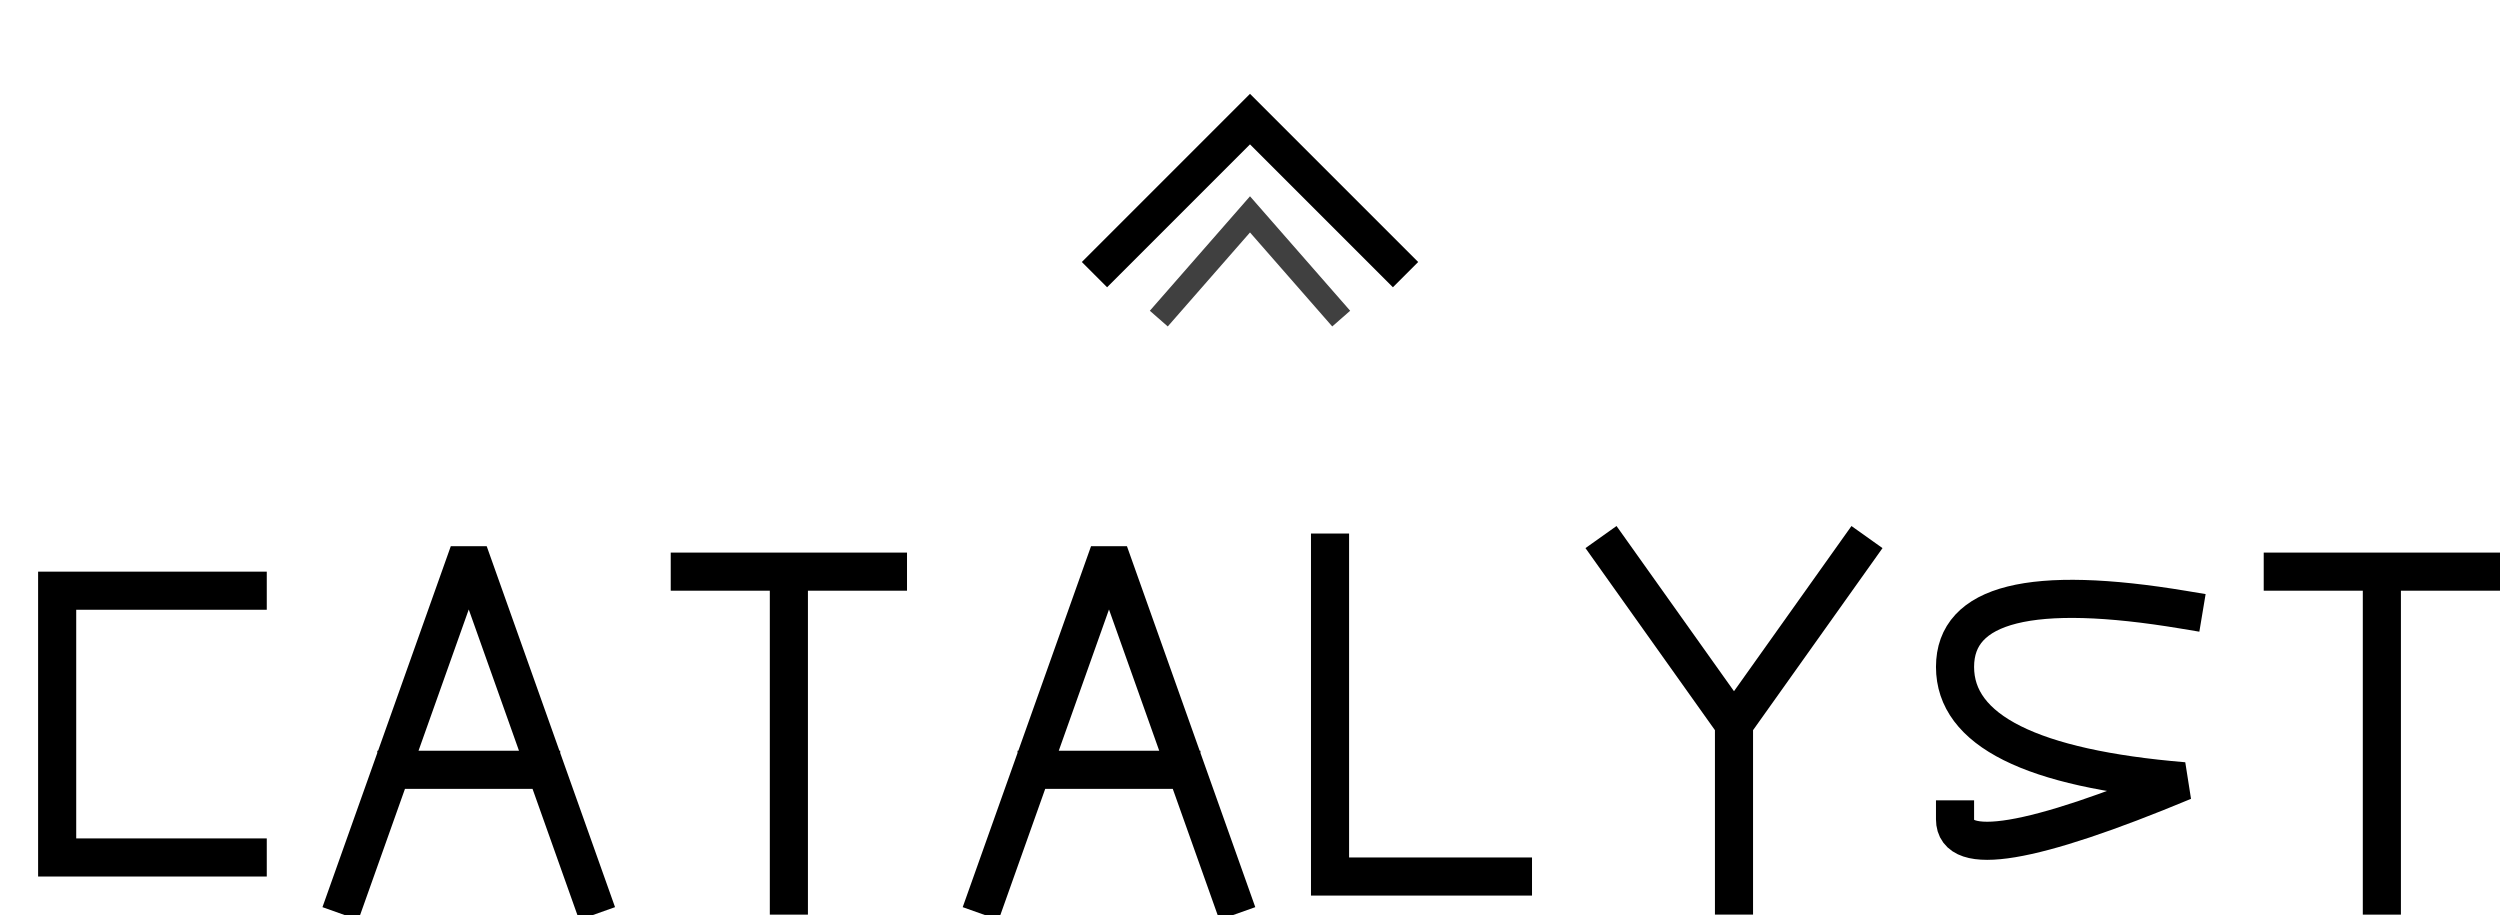
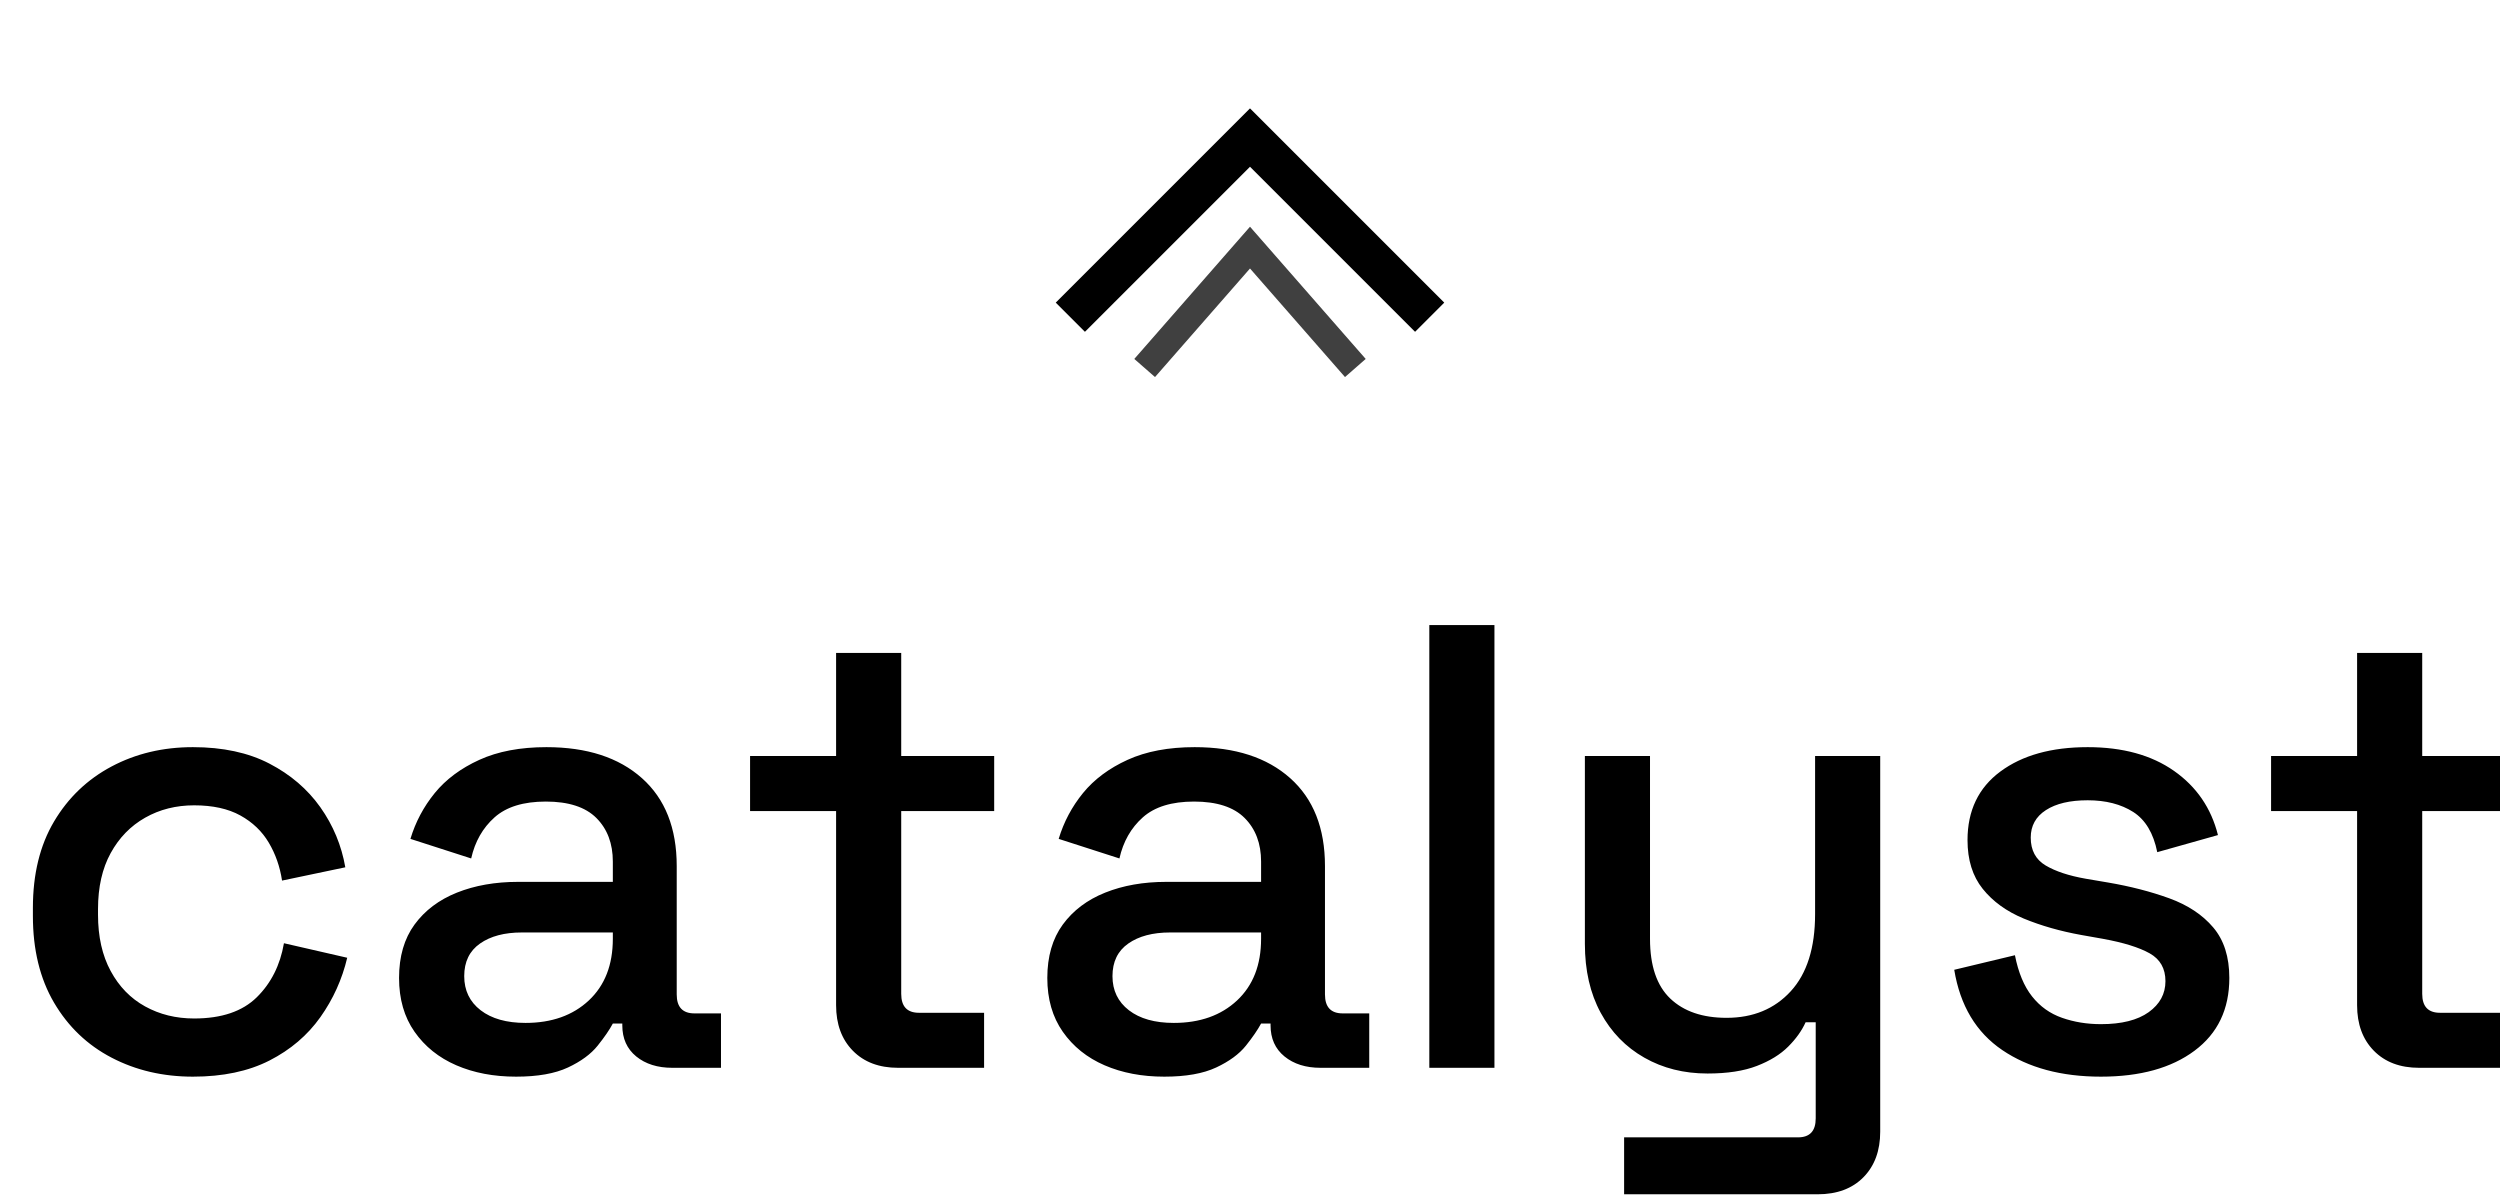
- <svg xmlns="http://www.w3.org/2000/svg" viewBox="0 0 656 240" fill="none" stroke="currentColor" stroke-linecap="square" stroke-linejoin="miter" stroke-miterlimit="2" role="img" aria-label="Catalyst">
-   <svg data-part="mark" x="278" y="0" width="100" height="100" viewBox="0 0 64 64" overflow="visible" stroke-width="6">
+ <svg xmlns="http://www.w3.org/2000/svg" viewBox="0 0 564.71 271.77" fill="none" stroke="currentColor" stroke-linecap="square" stroke-linejoin="miter" stroke-miterlimit="2" role="img" aria-label="Catalyst">
+   <svg data-part="mark" x="232.64" y="0" width="99.43" height="99.43" viewBox="0 0 64 64" overflow="visible" stroke-width="6">
    <path d="M 8 44 L 32 20 L 56 44" />
    <path d="M 18 52 L 32 36 L 46 52" stroke-width="4" opacity="0.75" />
  </svg>
-   <g data-part="wordmark" transform="translate(0, 140)" stroke-width="10">
-     <path data-letter="C" d="M 65 15 L 15 15 L 15 85 L 65 85" />
-     <path data-letter="A1" d="M 91 95 L 123 5 L 155 95 M 104 62 L 142 62" />
-     <path data-letter="T1" d="M 181 10 L 233 10 M 207 10 L 207 95" />
-     <path data-letter="A2" d="M 259 95 L 291 5 L 323 95 M 272 62 L 310 62" />
-     <path data-letter="L" d="M 349 5 L 349 90 L 397 90" />
-     <path data-letter="Y" d="M 423 5 L 455 50 L 487 5 M 455 50 L 455 95" />
-     <path data-letter="S" d="M 573 20 Q 513 10 513 35 T 573 65 Q 513 90 513 75" />
-     <path data-letter="T2" d="M 599 10 L 651 10 M 625 10 L 625 95" />
+   <g data-part="wordmark" transform="translate(0, 241.2)" fill="currentColor" fill-rule="evenodd" stroke="none">
+     <path d="M43.57 2L43.57 2Q33.43 2 25.21 -2.29Q17 -6.57 12.21 -14.71Q7.43 -22.86 7.43 -34.29L7.43 -34.29L7.43 -36.14Q7.43 -47.57 12.21 -55.64Q17 -63.71 25.21 -68.07Q33.43 -72.43 43.57 -72.43L43.57 -72.43Q53.71 -72.43 60.86 -68.71Q68 -65 72.36 -58.86Q76.71 -52.71 78 -45.29L78 -45.29L63.71 -42.29Q63 -47 60.71 -50.86Q58.43 -54.71 54.29 -57Q50.14 -59.29 43.86 -59.29L43.86 -59.29Q37.71 -59.29 32.79 -56.5Q27.86 -53.71 25 -48.5Q22.14 -43.29 22.14 -35.86L22.14 -35.86L22.14 -34.57Q22.14 -27.14 25 -21.86Q27.86 -16.57 32.79 -13.86Q37.71 -11.14 43.86 -11.14L43.86 -11.14Q53.14 -11.14 58 -15.93Q62.86 -20.71 64.14 -28.14L64.14 -28.14L78.43 -24.86Q76.71 -17.57 72.36 -11.43Q68 -5.29 60.86 -1.64Q53.71 2 43.57 2M116.57 2L116.57 2Q109 2 103.07 -0.57Q97.14 -3.14 93.64 -8.14Q90.14 -13.14 90.14 -20.29L90.14 -20.29Q90.14 -27.57 93.64 -32.36Q97.14 -37.14 103.21 -39.57Q109.29 -42 117 -42L117 -42L138.43 -42L138.43 -46.57Q138.43 -52.71 134.71 -56.43Q131 -60.14 123.29 -60.14L123.29 -60.14Q115.71 -60.14 111.71 -56.57Q107.71 -53 106.43 -47.29L106.43 -47.29L92.71 -51.71Q94.43 -57.43 98.21 -62.07Q102 -66.71 108.29 -69.57Q114.57 -72.43 123.43 -72.43L123.43 -72.43Q137.14 -72.43 145 -65.43Q152.86 -58.43 152.86 -45.57L152.86 -45.57L152.86 -16.57Q152.86 -12.29 156.86 -12.29L156.86 -12.29L162.86 -12.29L162.86 0L151.86 0Q146.86 0 143.71 -2.57Q140.57 -5.14 140.57 -9.57L140.57 -9.57L140.57 -10L138.43 -10Q137.29 -7.86 135 -5Q132.71 -2.14 128.29 -0.07Q123.86 2 116.57 2M118.71 -10.14L118.71 -10.14Q127.57 -10.14 133 -15.21Q138.43 -20.29 138.43 -29.14L138.43 -29.14L138.43 -30.57L117.86 -30.57Q112 -30.57 108.43 -28.07Q104.86 -25.57 104.86 -20.71L104.86 -20.71Q104.86 -15.86 108.57 -13Q112.29 -10.14 118.71 -10.14M222.29 0L202.86 0Q196.43 0 192.64 -3.86Q188.86 -7.71 188.86 -14.14L188.86 -14.14L188.86 -58L169.43 -58L169.43 -70.43L188.86 -70.43L188.86 -93.71L203.57 -93.71L203.57 -70.43L224.57 -70.43L224.57 -58L203.57 -58L203.57 -16.71Q203.57 -12.43 207.57 -12.43L207.57 -12.43L222.29 -12.43L222.29 0M263 2L263 2Q255.43 2 249.5 -0.57Q243.57 -3.14 240.07 -8.14Q236.57 -13.14 236.57 -20.29L236.57 -20.29Q236.57 -27.57 240.07 -32.36Q243.57 -37.14 249.64 -39.57Q255.71 -42 263.43 -42L263.43 -42L284.86 -42L284.86 -46.57Q284.86 -52.71 281.14 -56.43Q277.43 -60.14 269.71 -60.14L269.71 -60.14Q262.14 -60.14 258.14 -56.57Q254.14 -53 252.86 -47.29L252.86 -47.29L239.14 -51.71Q240.86 -57.43 244.64 -62.07Q248.43 -66.71 254.71 -69.57Q261 -72.43 269.86 -72.43L269.86 -72.43Q283.57 -72.43 291.43 -65.43Q299.29 -58.43 299.29 -45.57L299.29 -45.57L299.29 -16.57Q299.29 -12.29 303.29 -12.29L303.29 -12.29L309.29 -12.29L309.29 0L298.29 0Q293.29 0 290.14 -2.57Q287 -5.14 287 -9.57L287 -9.57L287 -10L284.86 -10Q283.71 -7.86 281.43 -5Q279.14 -2.14 274.71 -0.07Q270.29 2 263 2M265.14 -10.14L265.14 -10.14Q274 -10.14 279.43 -15.21Q284.86 -20.29 284.86 -29.14L284.86 -29.14L284.86 -30.57L264.29 -30.57Q258.43 -30.57 254.86 -28.07Q251.29 -25.57 251.29 -20.71L251.29 -20.71Q251.29 -15.86 255 -13Q258.71 -10.14 265.14 -10.14M337.57 0L322.86 0L322.86 -100L337.57 -100L337.57 0M410.57 28.57L366.86 28.57L366.86 15.71L406.14 15.71Q410.14 15.71 410.14 11.43L410.14 11.43L410.14 -10.29L407.86 -10.29Q406.57 -7.43 403.93 -4.79Q401.29 -2.14 396.86 -0.43Q392.43 1.29 385.71 1.29L385.71 1.29Q377.71 1.29 371.43 -2.29Q365.14 -5.86 361.57 -12.43Q358 -19 358 -28L358 -28L358 -70.43L372.71 -70.43L372.71 -29.14Q372.71 -20 377.29 -15.64Q381.86 -11.29 390 -11.29L390 -11.29Q399 -11.29 404.5 -17.29Q410 -23.29 410 -34.71L410 -34.71L410 -70.43L424.71 -70.43L424.71 14.43Q424.71 20.86 420.93 24.71Q417.14 28.57 410.57 28.57L410.57 28.57M474.57 2L474.57 2Q461.14 2 452.29 -4Q443.43 -10 441.43 -22.14L441.43 -22.14L455.14 -25.43Q456.29 -19.57 459 -16.14Q461.71 -12.71 465.79 -11.29Q469.86 -9.86 474.57 -9.86L474.57 -9.86Q481.57 -9.86 485.36 -12.57Q489.14 -15.29 489.14 -19.57L489.14 -19.57Q489.14 -23.86 485.57 -25.86Q482 -27.86 475 -29.14L475 -29.14L470.14 -30Q463 -31.29 457.14 -33.71Q451.29 -36.14 447.86 -40.43Q444.43 -44.71 444.43 -51.43L444.43 -51.43Q444.43 -61.43 451.86 -66.93Q459.29 -72.43 471.57 -72.43L471.57 -72.43Q483.43 -72.43 491.07 -67.07Q498.71 -61.71 501 -52.57L501 -52.57L487.29 -48.71Q486 -55.14 481.86 -57.79Q477.71 -60.43 471.57 -60.43L471.57 -60.43Q465.57 -60.43 462.14 -58.21Q458.71 -56 458.71 -52L458.71 -52Q458.71 -47.71 462.07 -45.71Q465.43 -43.71 471.14 -42.71L471.14 -42.71L476.14 -41.86Q483.71 -40.57 490 -38.29Q496.29 -36 499.93 -31.71Q503.57 -27.43 503.57 -20.29L503.57 -20.29Q503.57 -9.71 495.71 -3.86Q487.86 2 474.57 2M565.86 0L546.43 0Q540 0 536.21 -3.86Q532.43 -7.71 532.43 -14.14L532.43 -14.14L532.43 -58L513 -58L513 -70.43L532.43 -70.43L532.43 -93.71L547.14 -93.71L547.14 -70.43L568.14 -70.43L568.14 -58L547.14 -58L547.14 -16.71Q547.14 -12.43 551.14 -12.43L551.14 -12.43L565.86 -12.43L565.86 0" />
  </g>
</svg>
